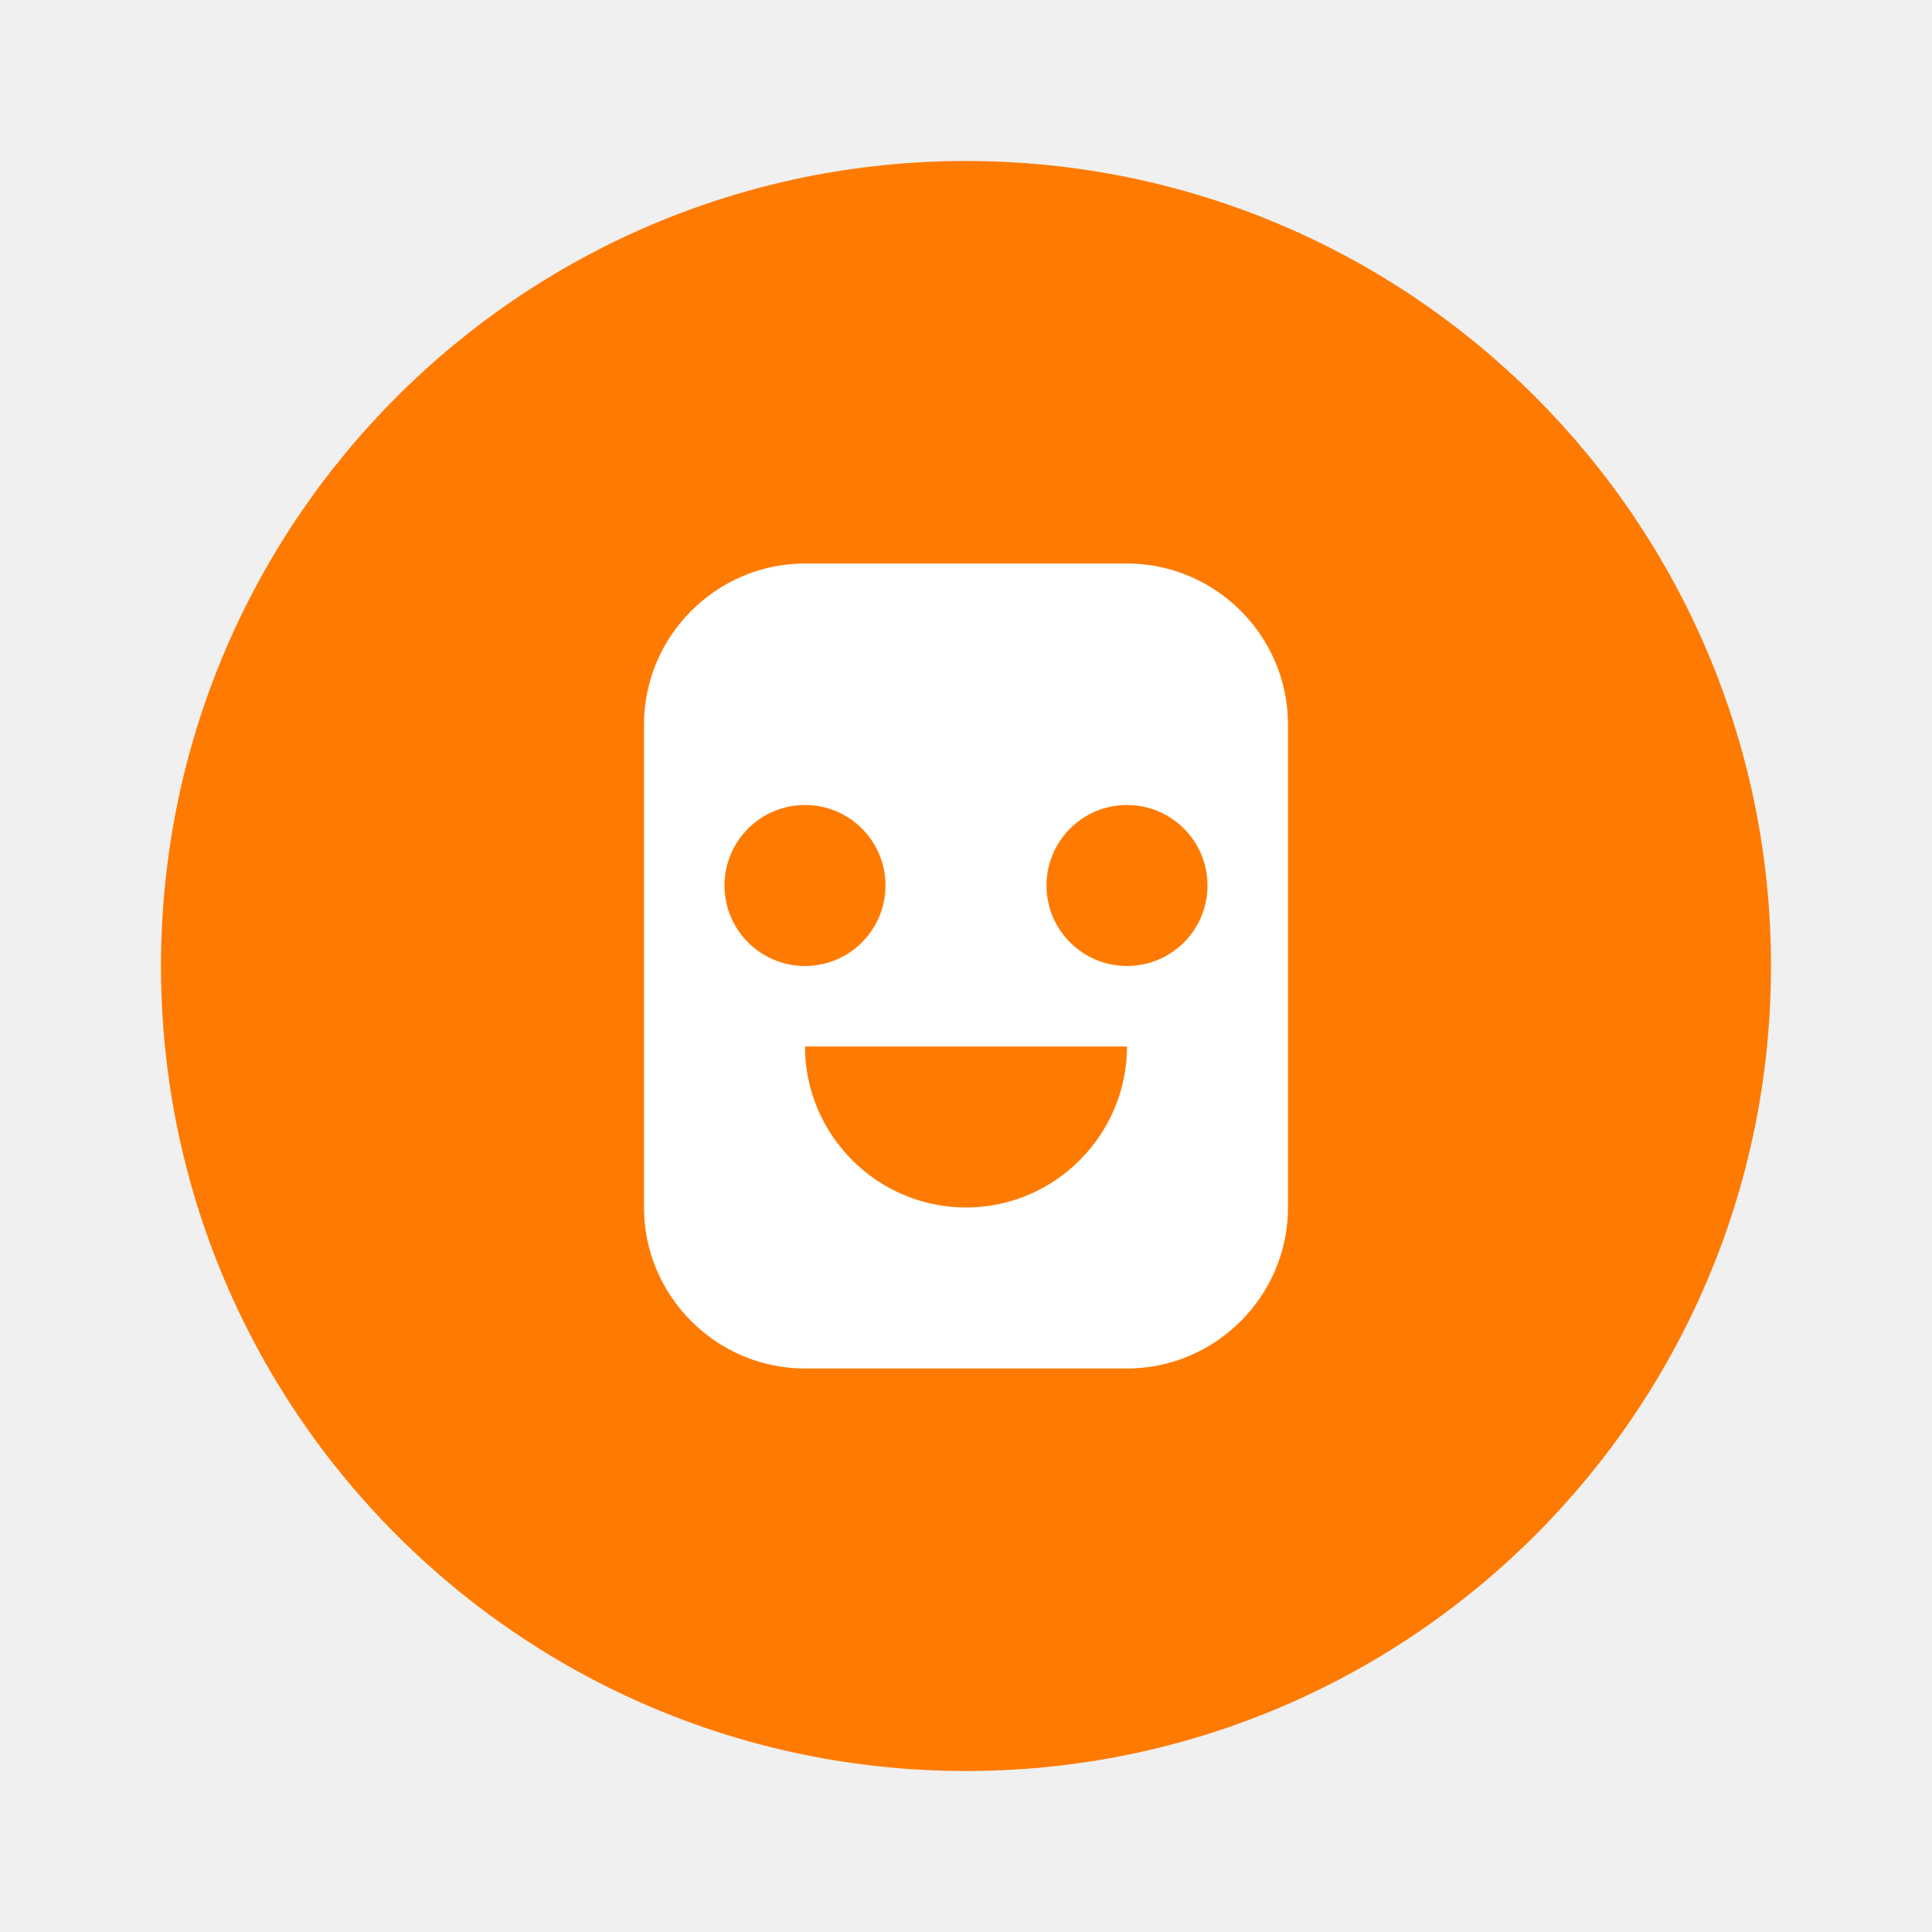
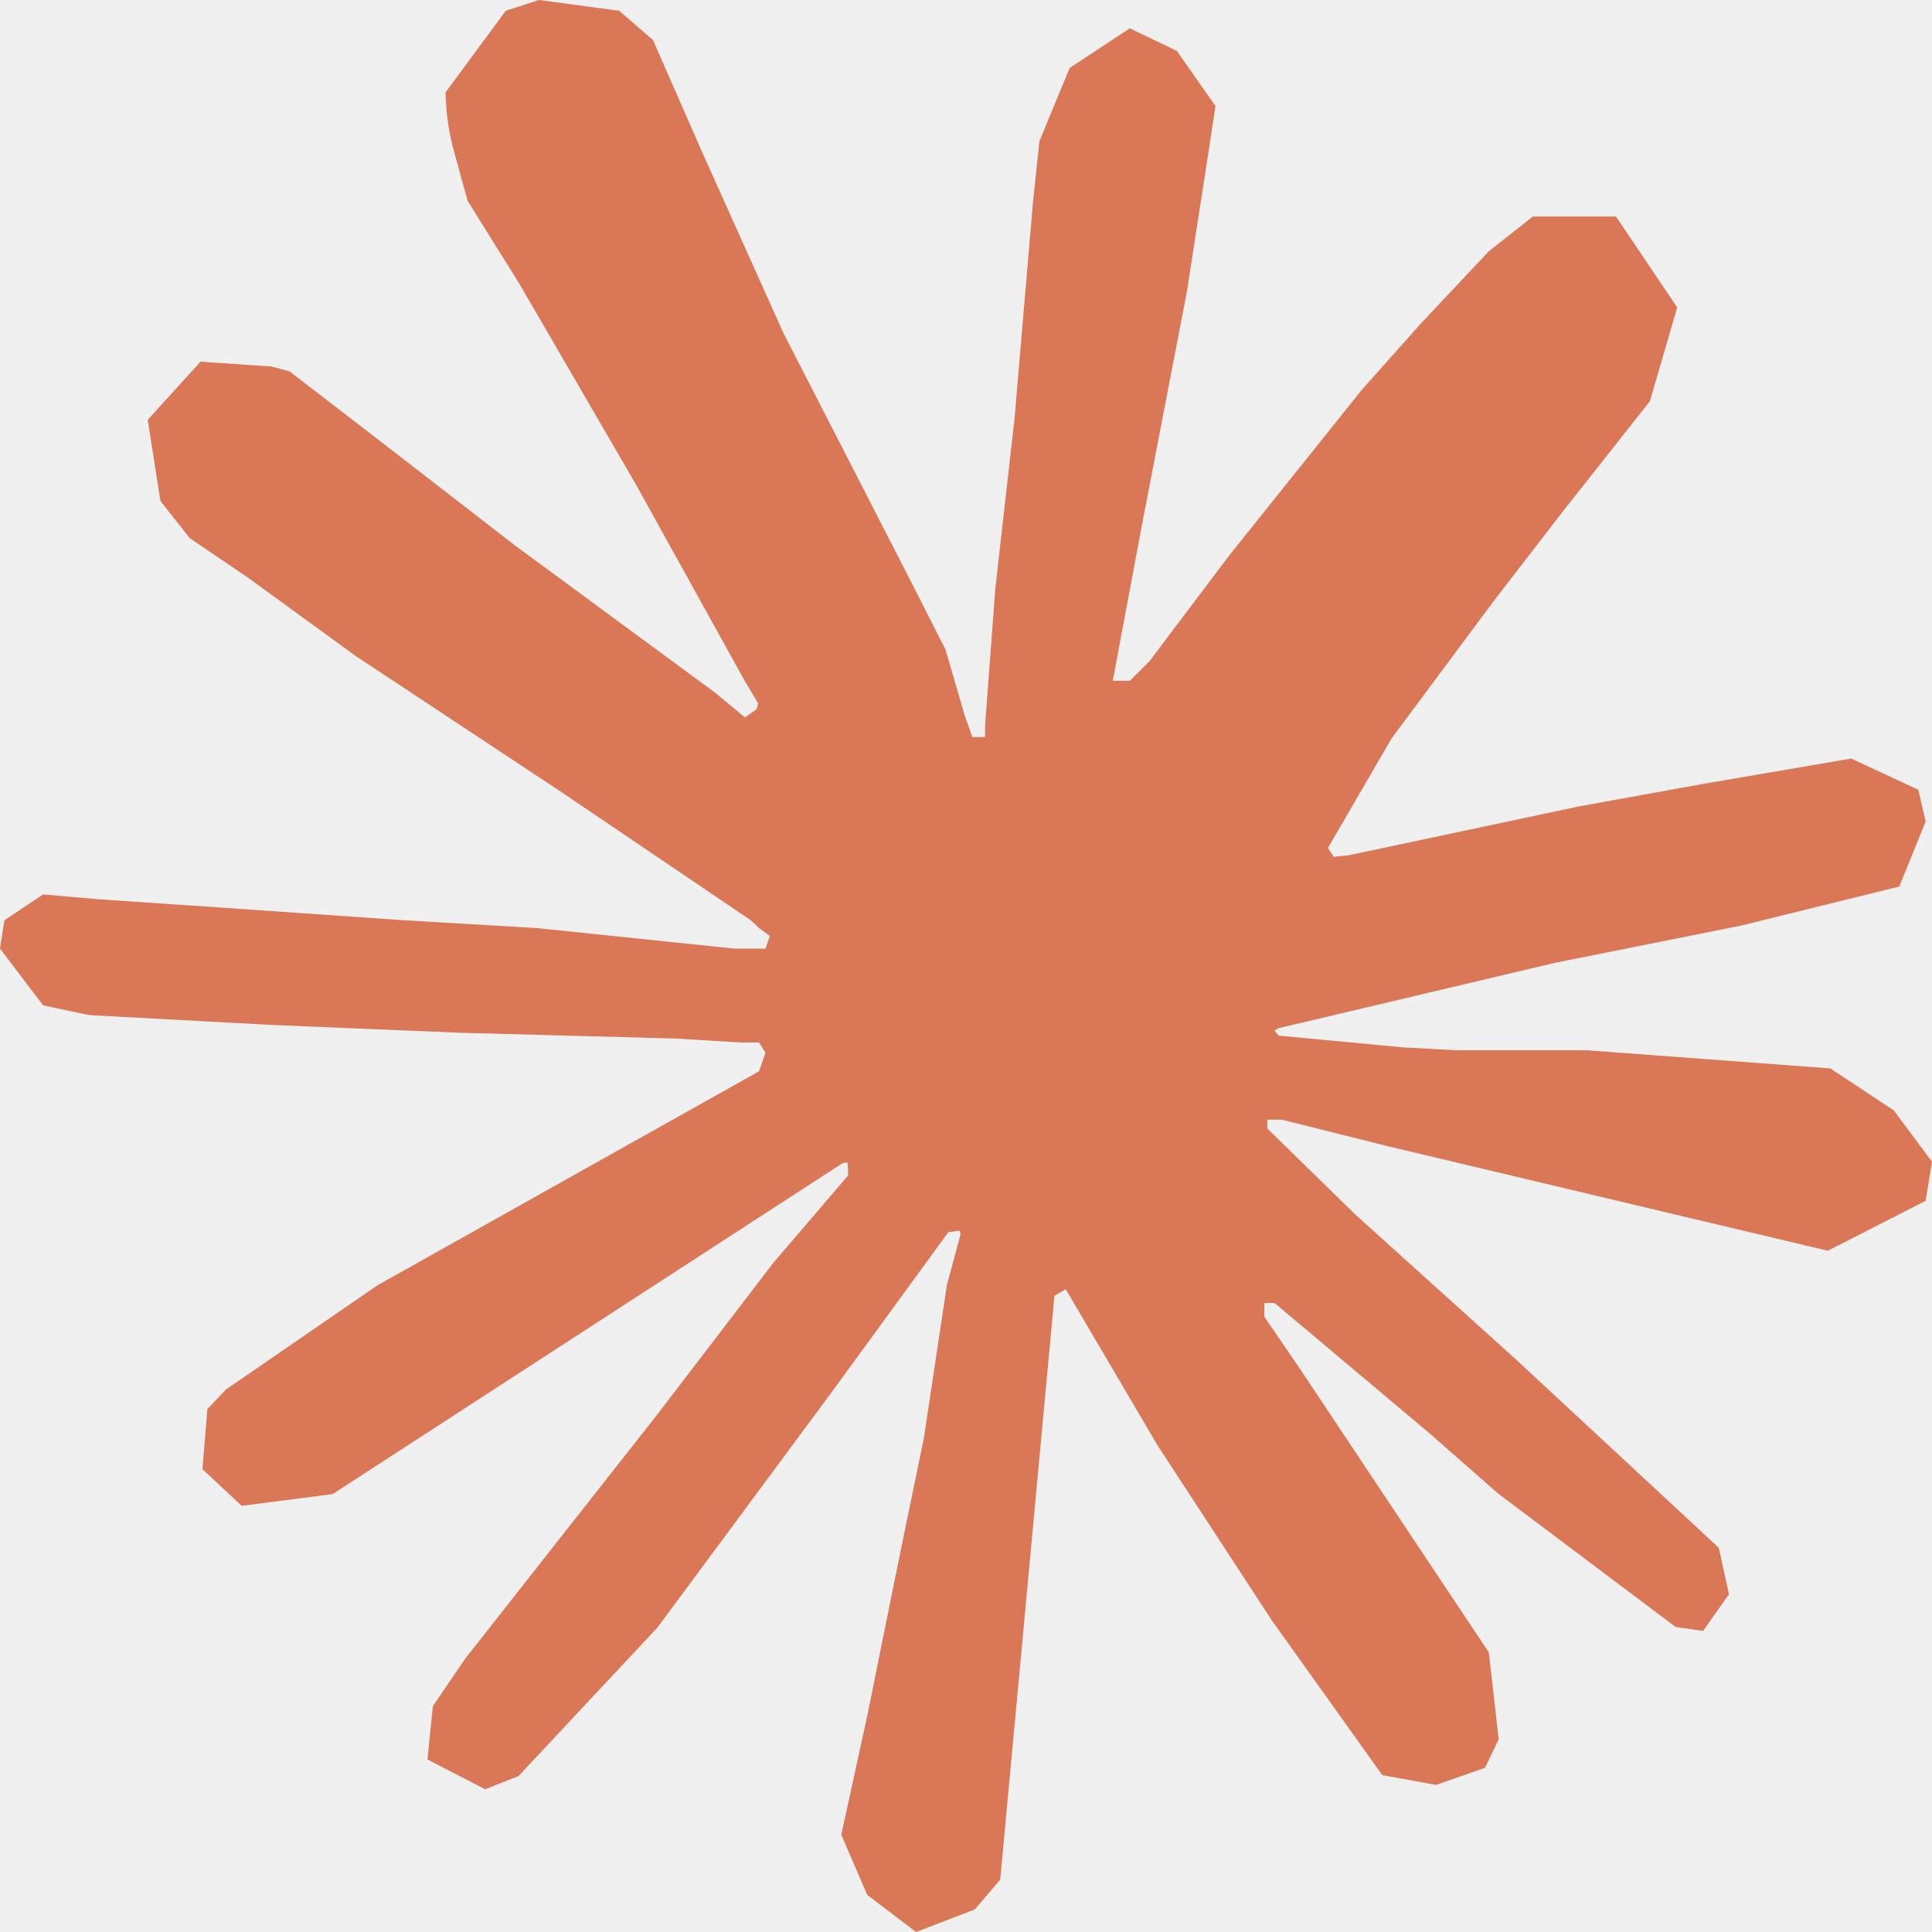
- <svg xmlns="http://www.w3.org/2000/svg" width="24" height="24" viewBox="0 0 24 24" fill="none">
-   <rect x="2" y="2" width="20" height="20" rx="10" fill="#FF7A00" />
-   <path d="M8 9c0-1.1.9-2 2-2h4c1.1 0 2 .9 2 2v6c0 1.1-.9 2-2 2h-4c-1.1 0-2-.9-2-2V9z" fill="white" />
-   <circle cx="10" cy="11" r="1" fill="#FF7A00" />
-   <circle cx="14" cy="11" r="1" fill="#FF7A00" />
-   <path d="M10 13h4c0 1.1-.9 2-2 2s-2-.9-2-2z" fill="#FF7A00" />
+ <svg xmlns="http://www.w3.org/2000/svg" height="1em" style="flex:none;line-height:1" viewBox="0 0 24 24" width="1em">
+   <path d="M4.709 15.955l4.72-2.647.08-.23-.08-.128H9.2l-.79-.048-2.698-.073-2.339-.097-2.266-.122-.571-.121L0 11.784l.055-.352.48-.321.686.06 1.52.103 2.278.158 1.652.097 2.449.255h.389l.055-.157-.134-.098-.103-.097-2.358-1.596-2.552-1.688-1.336-.972-.724-.491-.364-.462-.158-1.008.656-.722.881.06.225.061.893.686 1.908 1.476 2.491 1.833.365.304.145-.103.019-.073-.164-.274-1.355-2.446-1.446-2.49-.644-1.032-.17-.619a2.97 2.97 0 01-.104-.729L6.283.134 6.696 0l.996.134.42.364.62 1.414 1.002 2.229 1.555 3.03.456.898.243.832.091.255h.158V9.01l.128-1.706.237-2.095.23-2.695.08-.76.376-.91.747-.492.584.28.48.685-.067.444-.286 1.851-.559 2.903-.364 1.942h.212l.243-.242.985-1.306 1.652-2.064.73-.82.85-.904.547-.431h1.033l.76 1.129-.34 1.166-1.064 1.347-.881 1.142-1.264 1.7-.79 1.36.073.11.188-.02 2.856-.606 1.543-.28 1.841-.315.833.388.091.395-.328.807-1.969.486-2.309.462-3.439.813-.042.03.049.061 1.549.146.662.036h1.622l3.02.225.79.522.474.638-.079.485-1.215.62-1.64-.389-3.829-.91-1.312-.329h-.182v.11l1.093 1.068 2.006 1.81 2.509 2.33.127.578-.322.455-.34-.049-2.205-1.657-.851-.747-1.926-1.62h-.128v.17l.444.649 2.345 3.521.122 1.08-.17.353-.608.213-.668-.122-1.374-1.925-1.415-2.167-1.143-1.943-.14.08-.674 7.254-.316.37-.729.28-.607-.461-.322-.747.322-1.476.389-1.924.315-1.53.286-1.9.17-.632-.012-.042-.14.018-1.434 1.967-2.18 2.945-1.726 1.845-.414.164-.717-.37.067-.662.401-.589 2.388-3.036 1.44-1.882.93-1.086-.006-.158h-.055L4.132 18.56l-1.13.146-.487-.456.061-.746.231-.243 1.908-1.312-.006.006z" fill="#D97757" fill-rule="nonzero" />
</svg>
